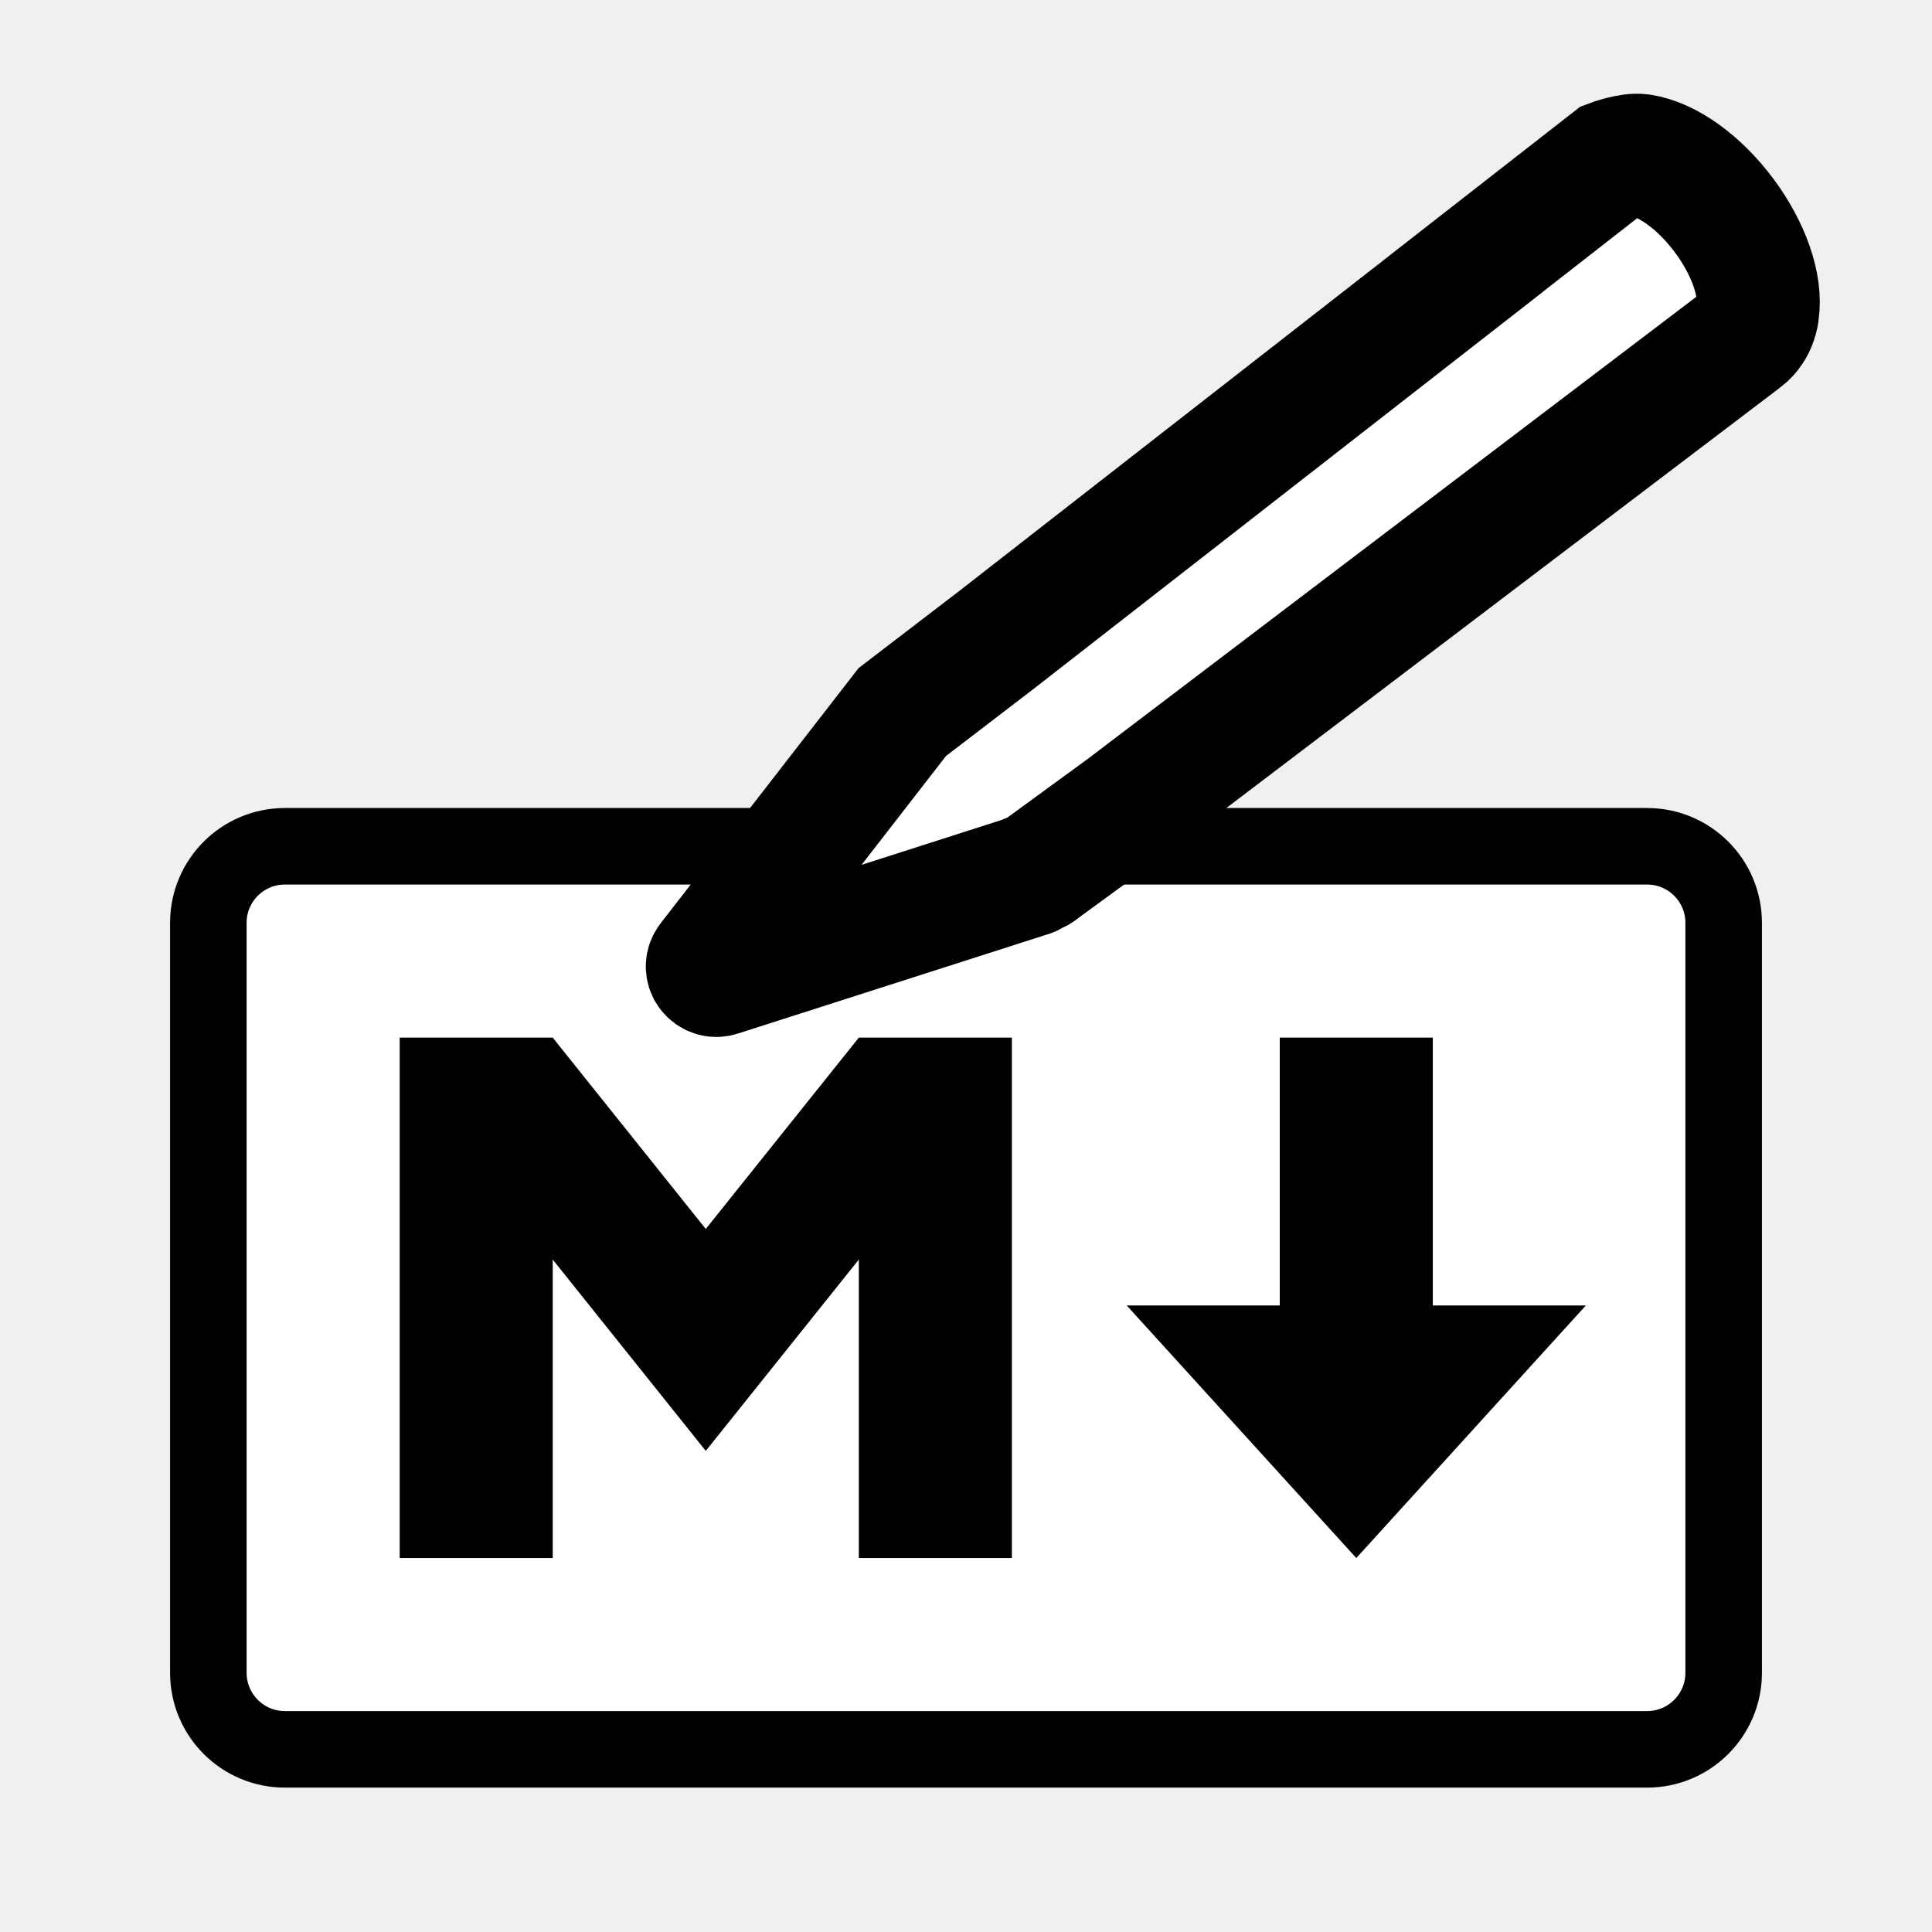
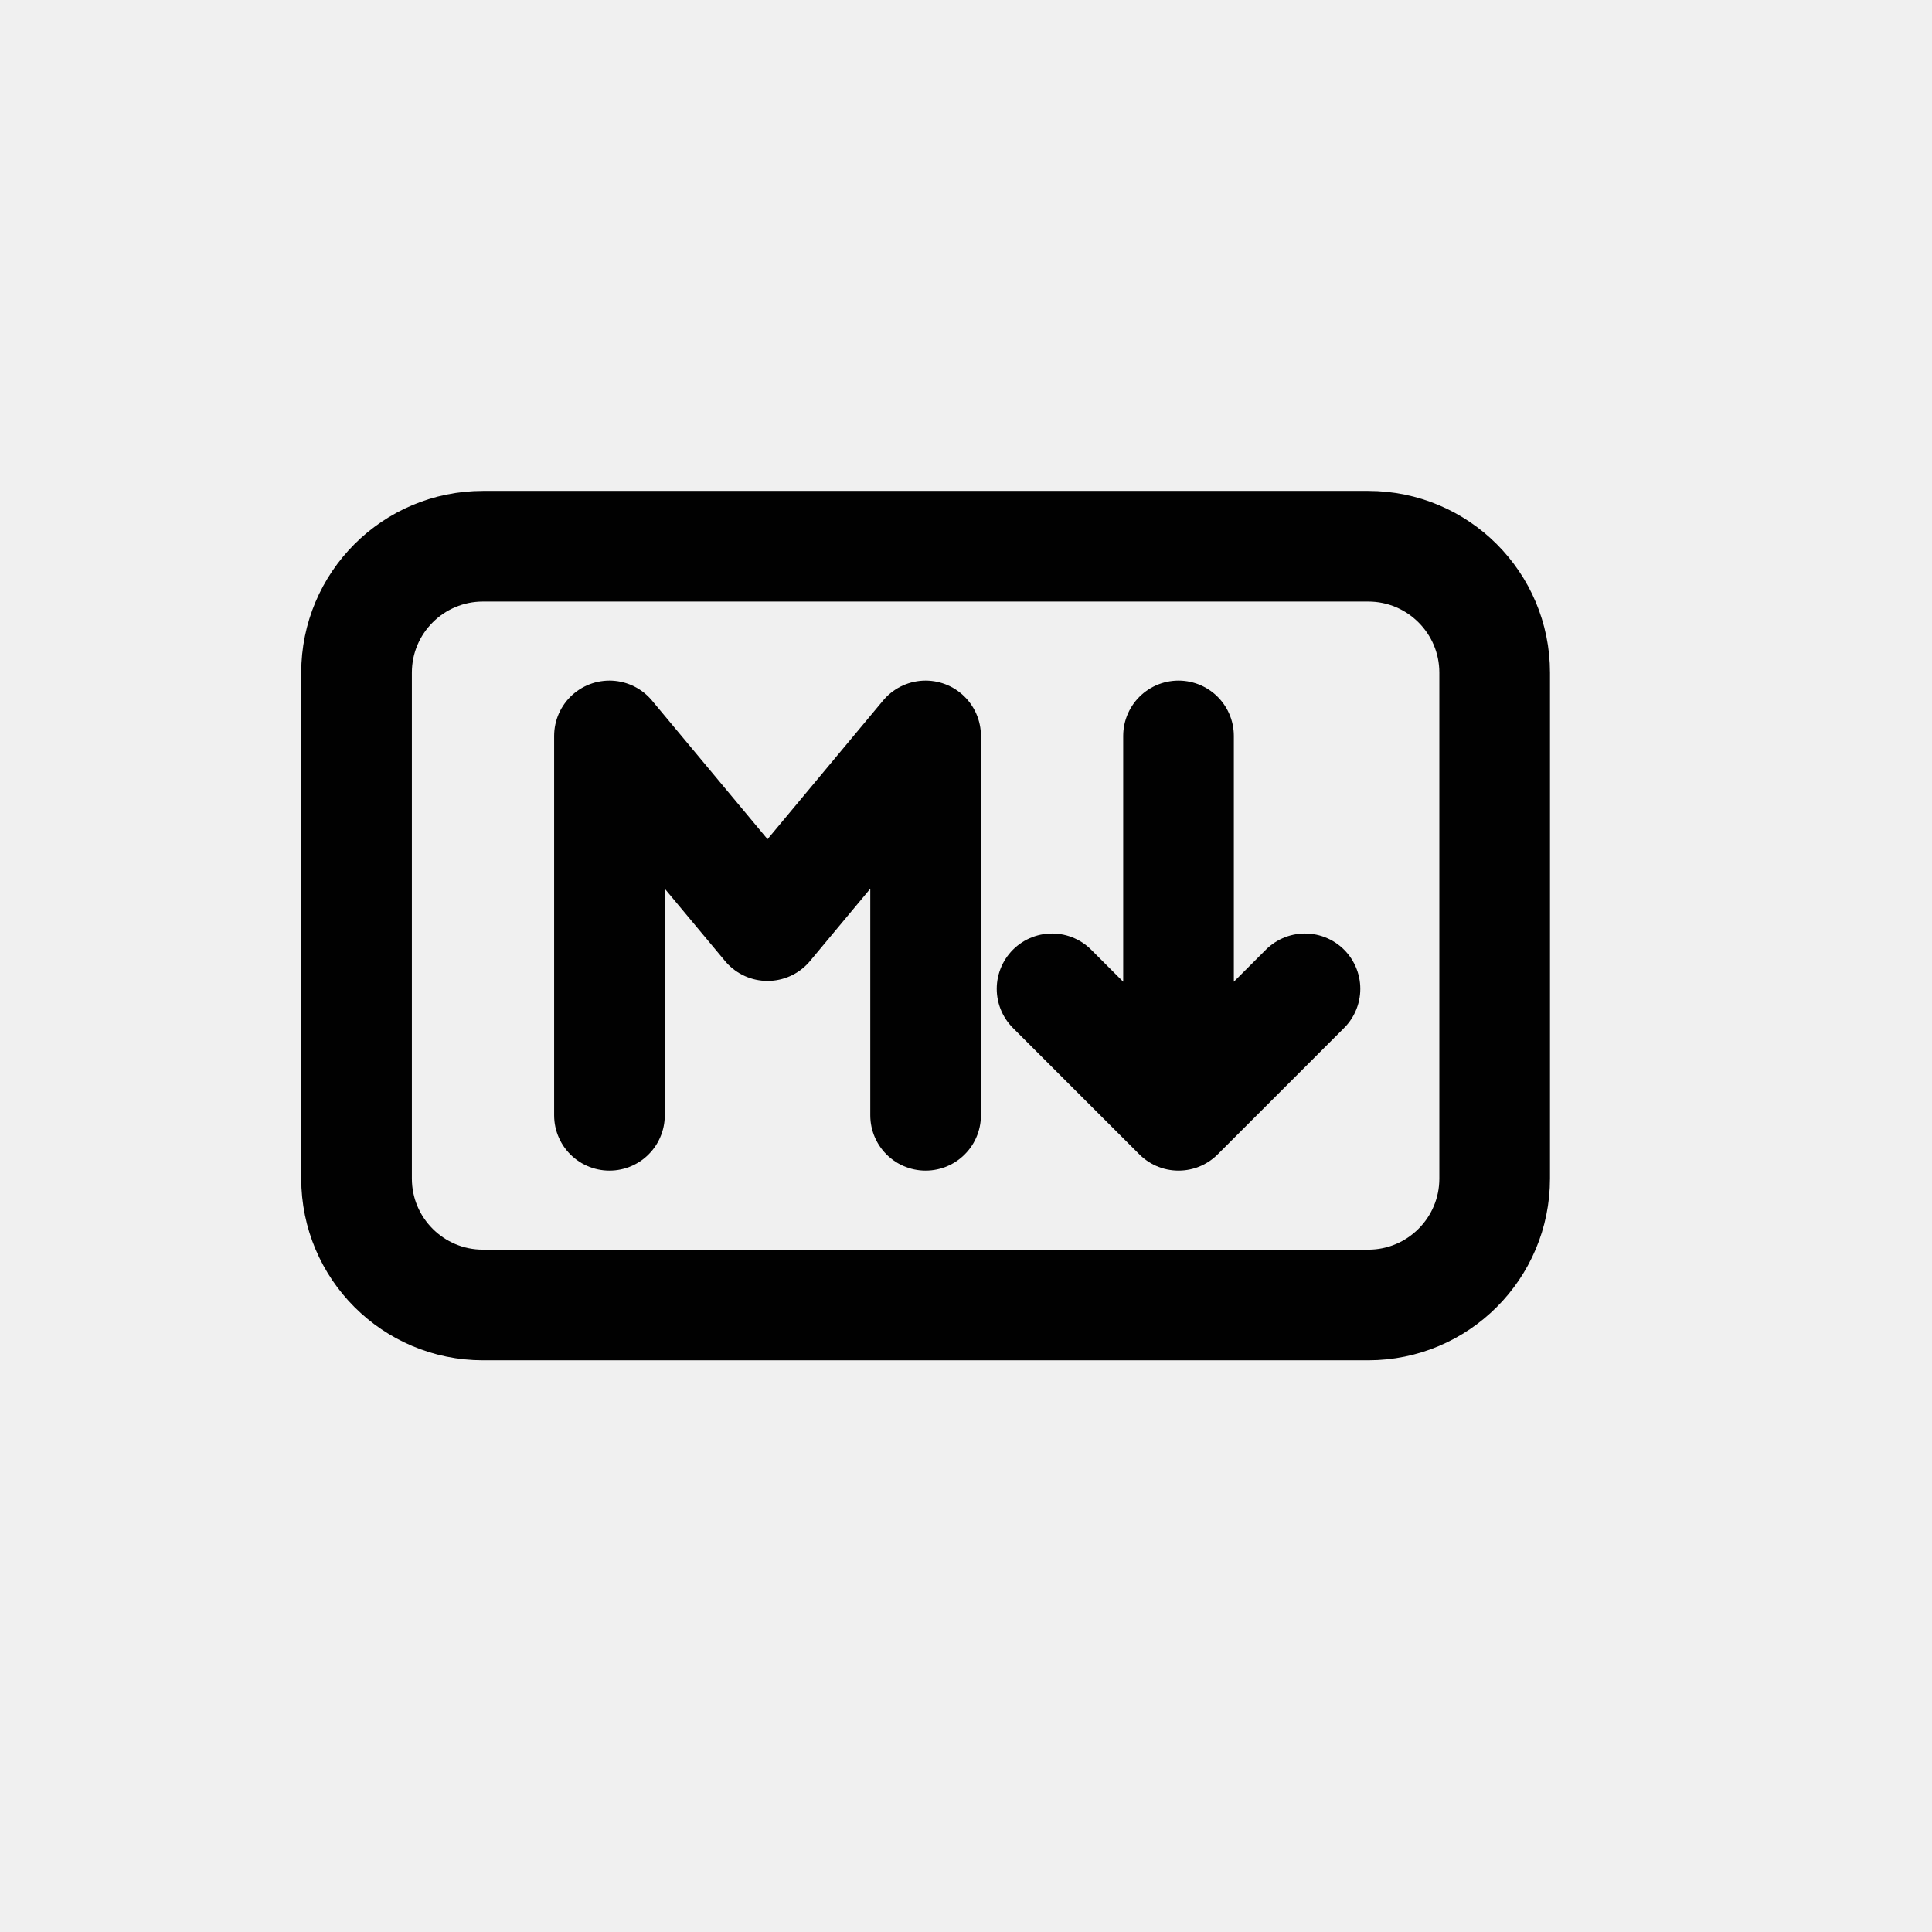
- <svg xmlns="http://www.w3.org/2000/svg" version="1.1" width="55" height="55" viewBox="0 0 55 55" id="svg2" xml:space="preserve">
-   <rect width="43.138" height="25.708" ry="2.179" x="5.931" y="24.092" id="rect3050" style="fill:#FFFFFF;stroke:#010101;stroke-width:2.179" />
-   <path d="m 11.378,44.354 0,-14.815 4.357,0 4.357,5.447 4.357,-5.447 4.357,0 0,14.815 -4.357,0 0,-8.497 -4.357,5.447 -4.357,-5.447 0,8.497 z" id="path3052" style="fill:#010101" />
-   <path d="m 38.611,44.354 -6.536,-7.19 4.357,0 0,-7.625 4.357,0 0,7.625 4.357,0 z" id="path3054" style="fill:#010101" />
-   <path d="m 41.744,7.789 -13.337,10.397 -2.72,2.084 -5.496,7.085 c -0.071,0.089 -0.075,0.211 -0.01,0.303 0.067,0.093 0.182,0.136 0.291,0.099 l 8.863,-2.84 c 0.013,-0.005 0.018,-0.023 0.032,-0.036 0.075,-0.031 0.161,-0.052 0.231,-0.106 0.003,-0.001 0.043,-0.031 0.046,-0.039 l 2.356,-1.72 7.108,-5.398 10.411,-7.904 c 0.027,-0.017 0.196,-0.158 0.196,-0.158 0.134,-0.131 0.232,-0.295 0.287,-0.499 0.016,-0.059 0.031,-0.114 0.034,-0.173 0.113,-0.76 -0.255,-1.81 -0.959,-2.755 -0.703,-0.942 -1.611,-1.594 -2.367,-1.705 -0.326,-0.044 -0.859,0.158 -0.859,0.158 l -4.108,3.205 z" id="path11" style="fill:#FFFFFF;stroke:#010101;stroke-width:3.5" />
+ <svg xmlns="http://www.w3.org/2000/svg" enable-background="new 0 0 55 55" height="55px" version="1.1" viewBox="0 0 55 55" width="55px" xml:space="preserve">
+   <g id="activity-markdown" transform="translate(4.75 4.75) scale(1.8)" fill="none" stroke="#010101" stroke-width="1.75" stroke-linecap="round" stroke-linejoin="round">
+     <rect x="3" y="6" width="18" height="12" rx="2" />
+     <path d="M7 15V9l2.5 3L12 9v6M16 9v6M14 13l2 2 2-2" />
+   </g>
</svg>
